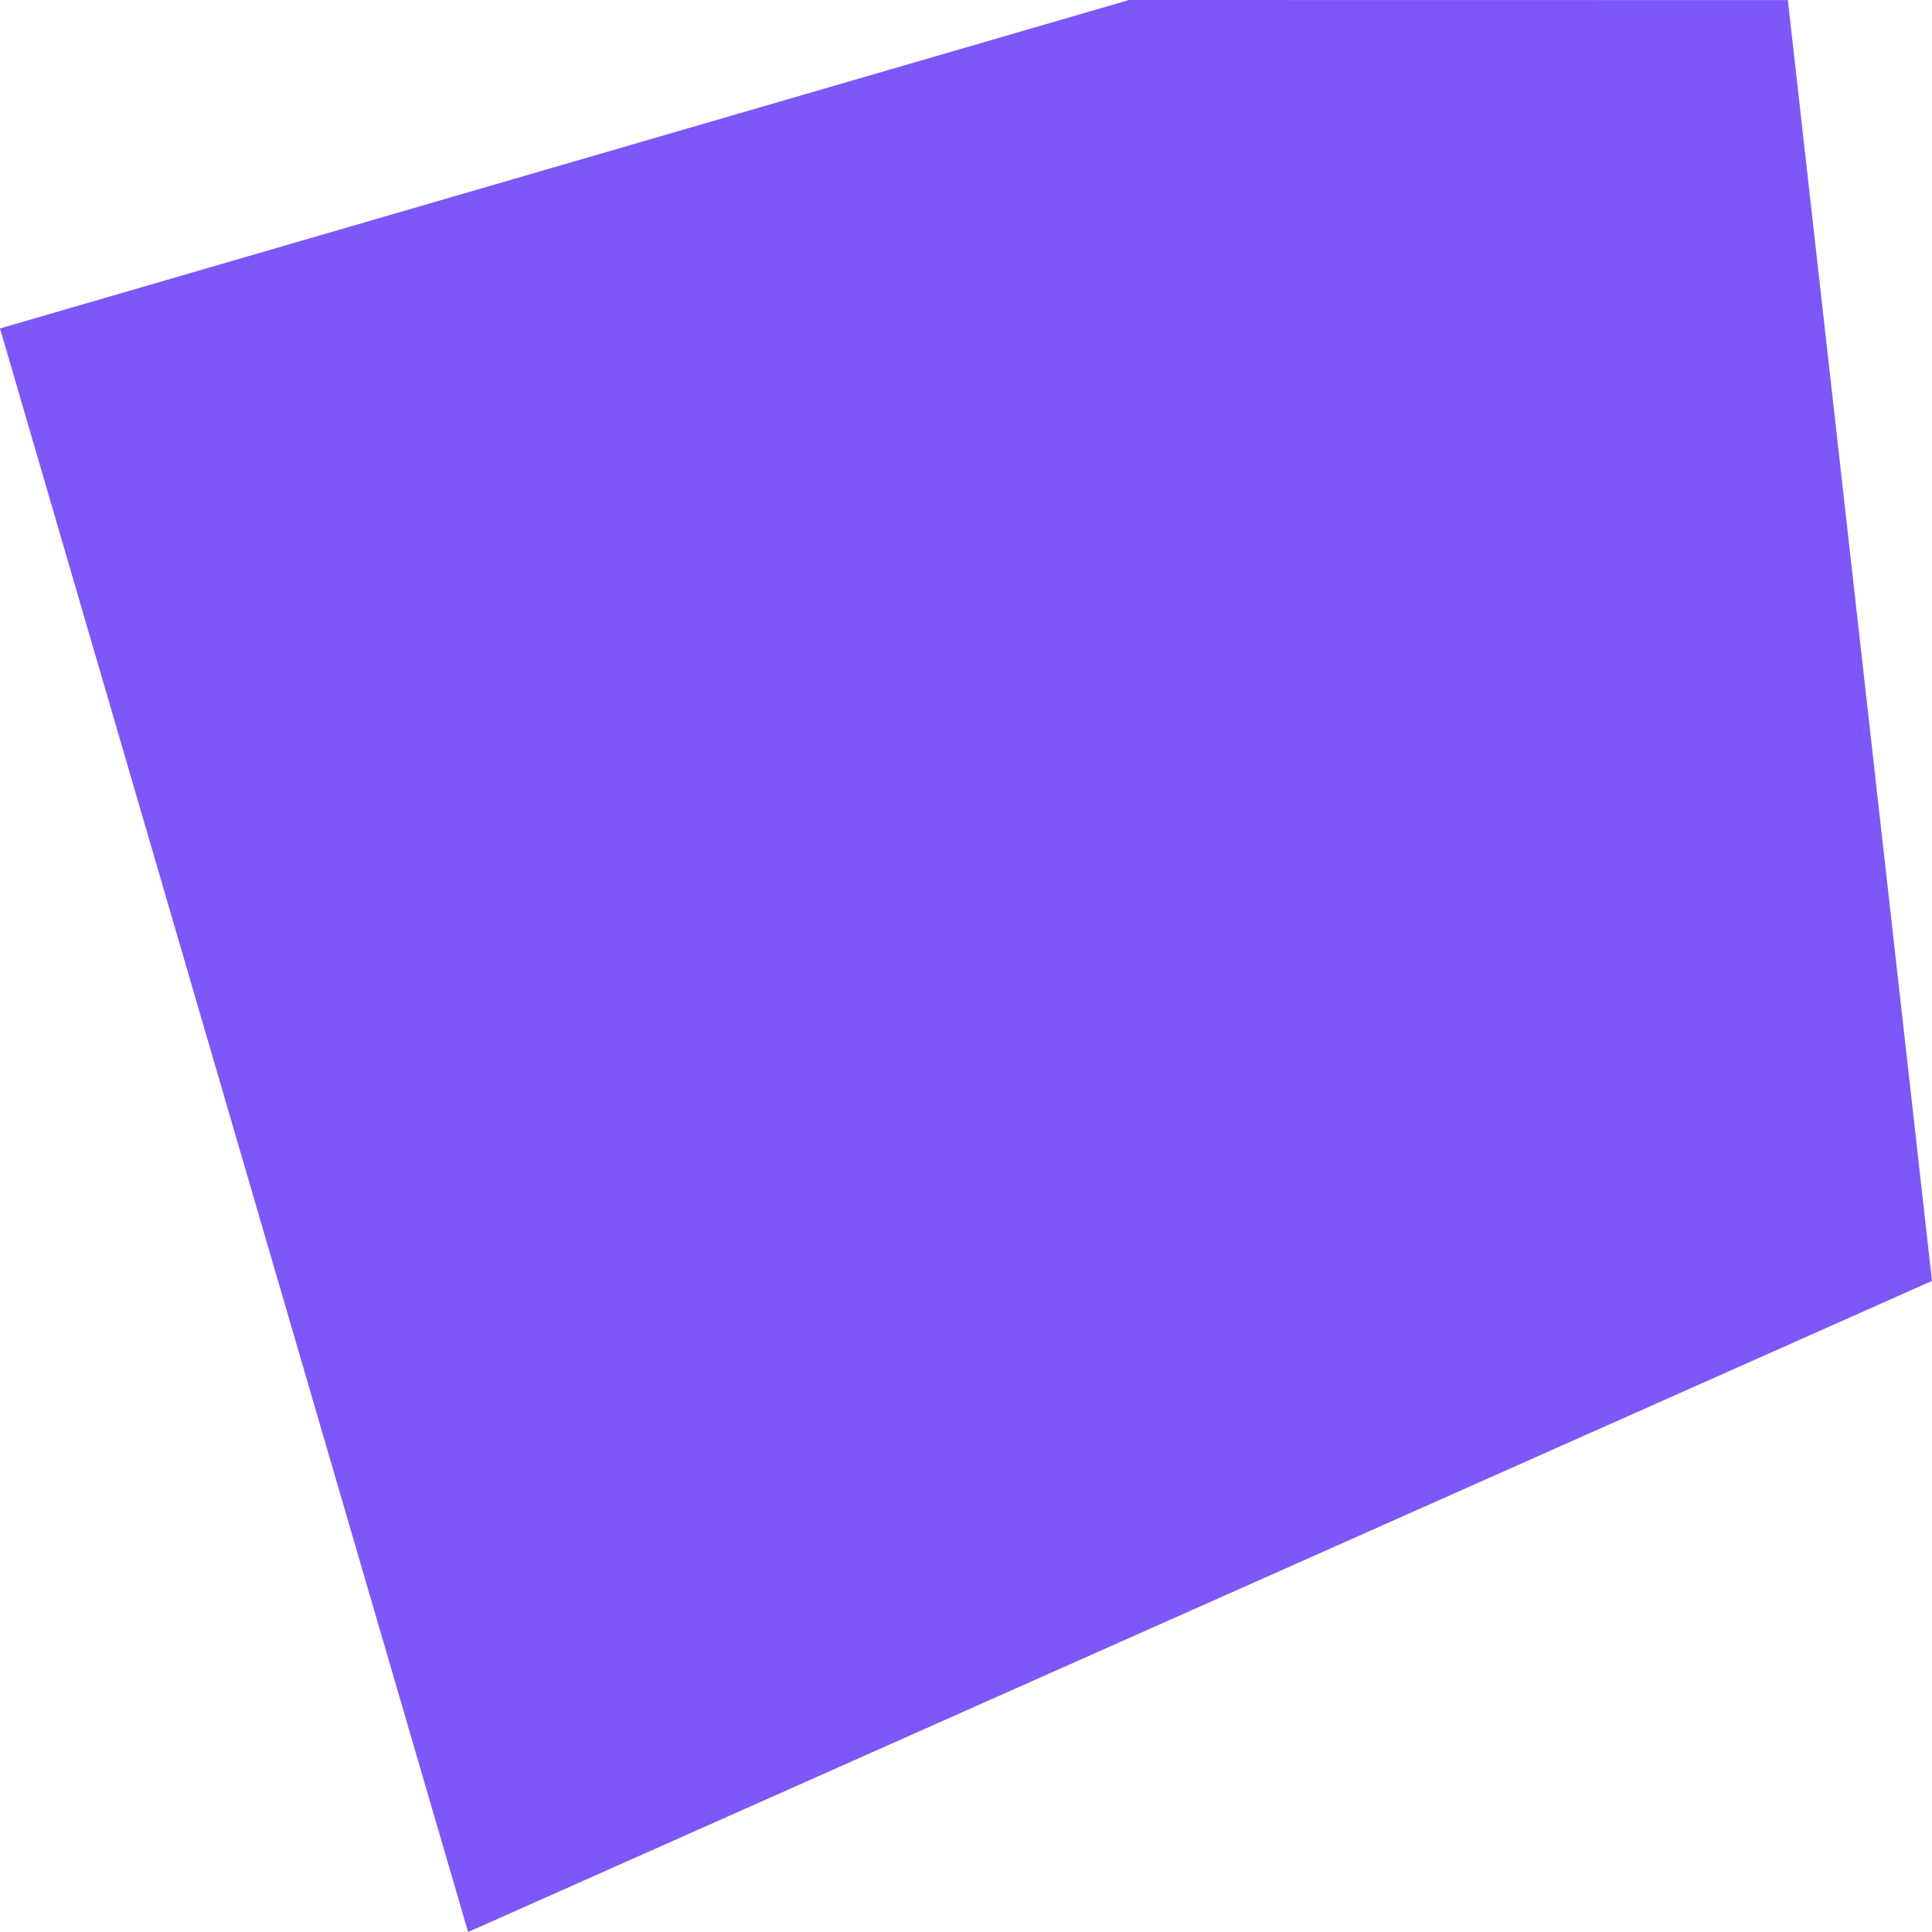
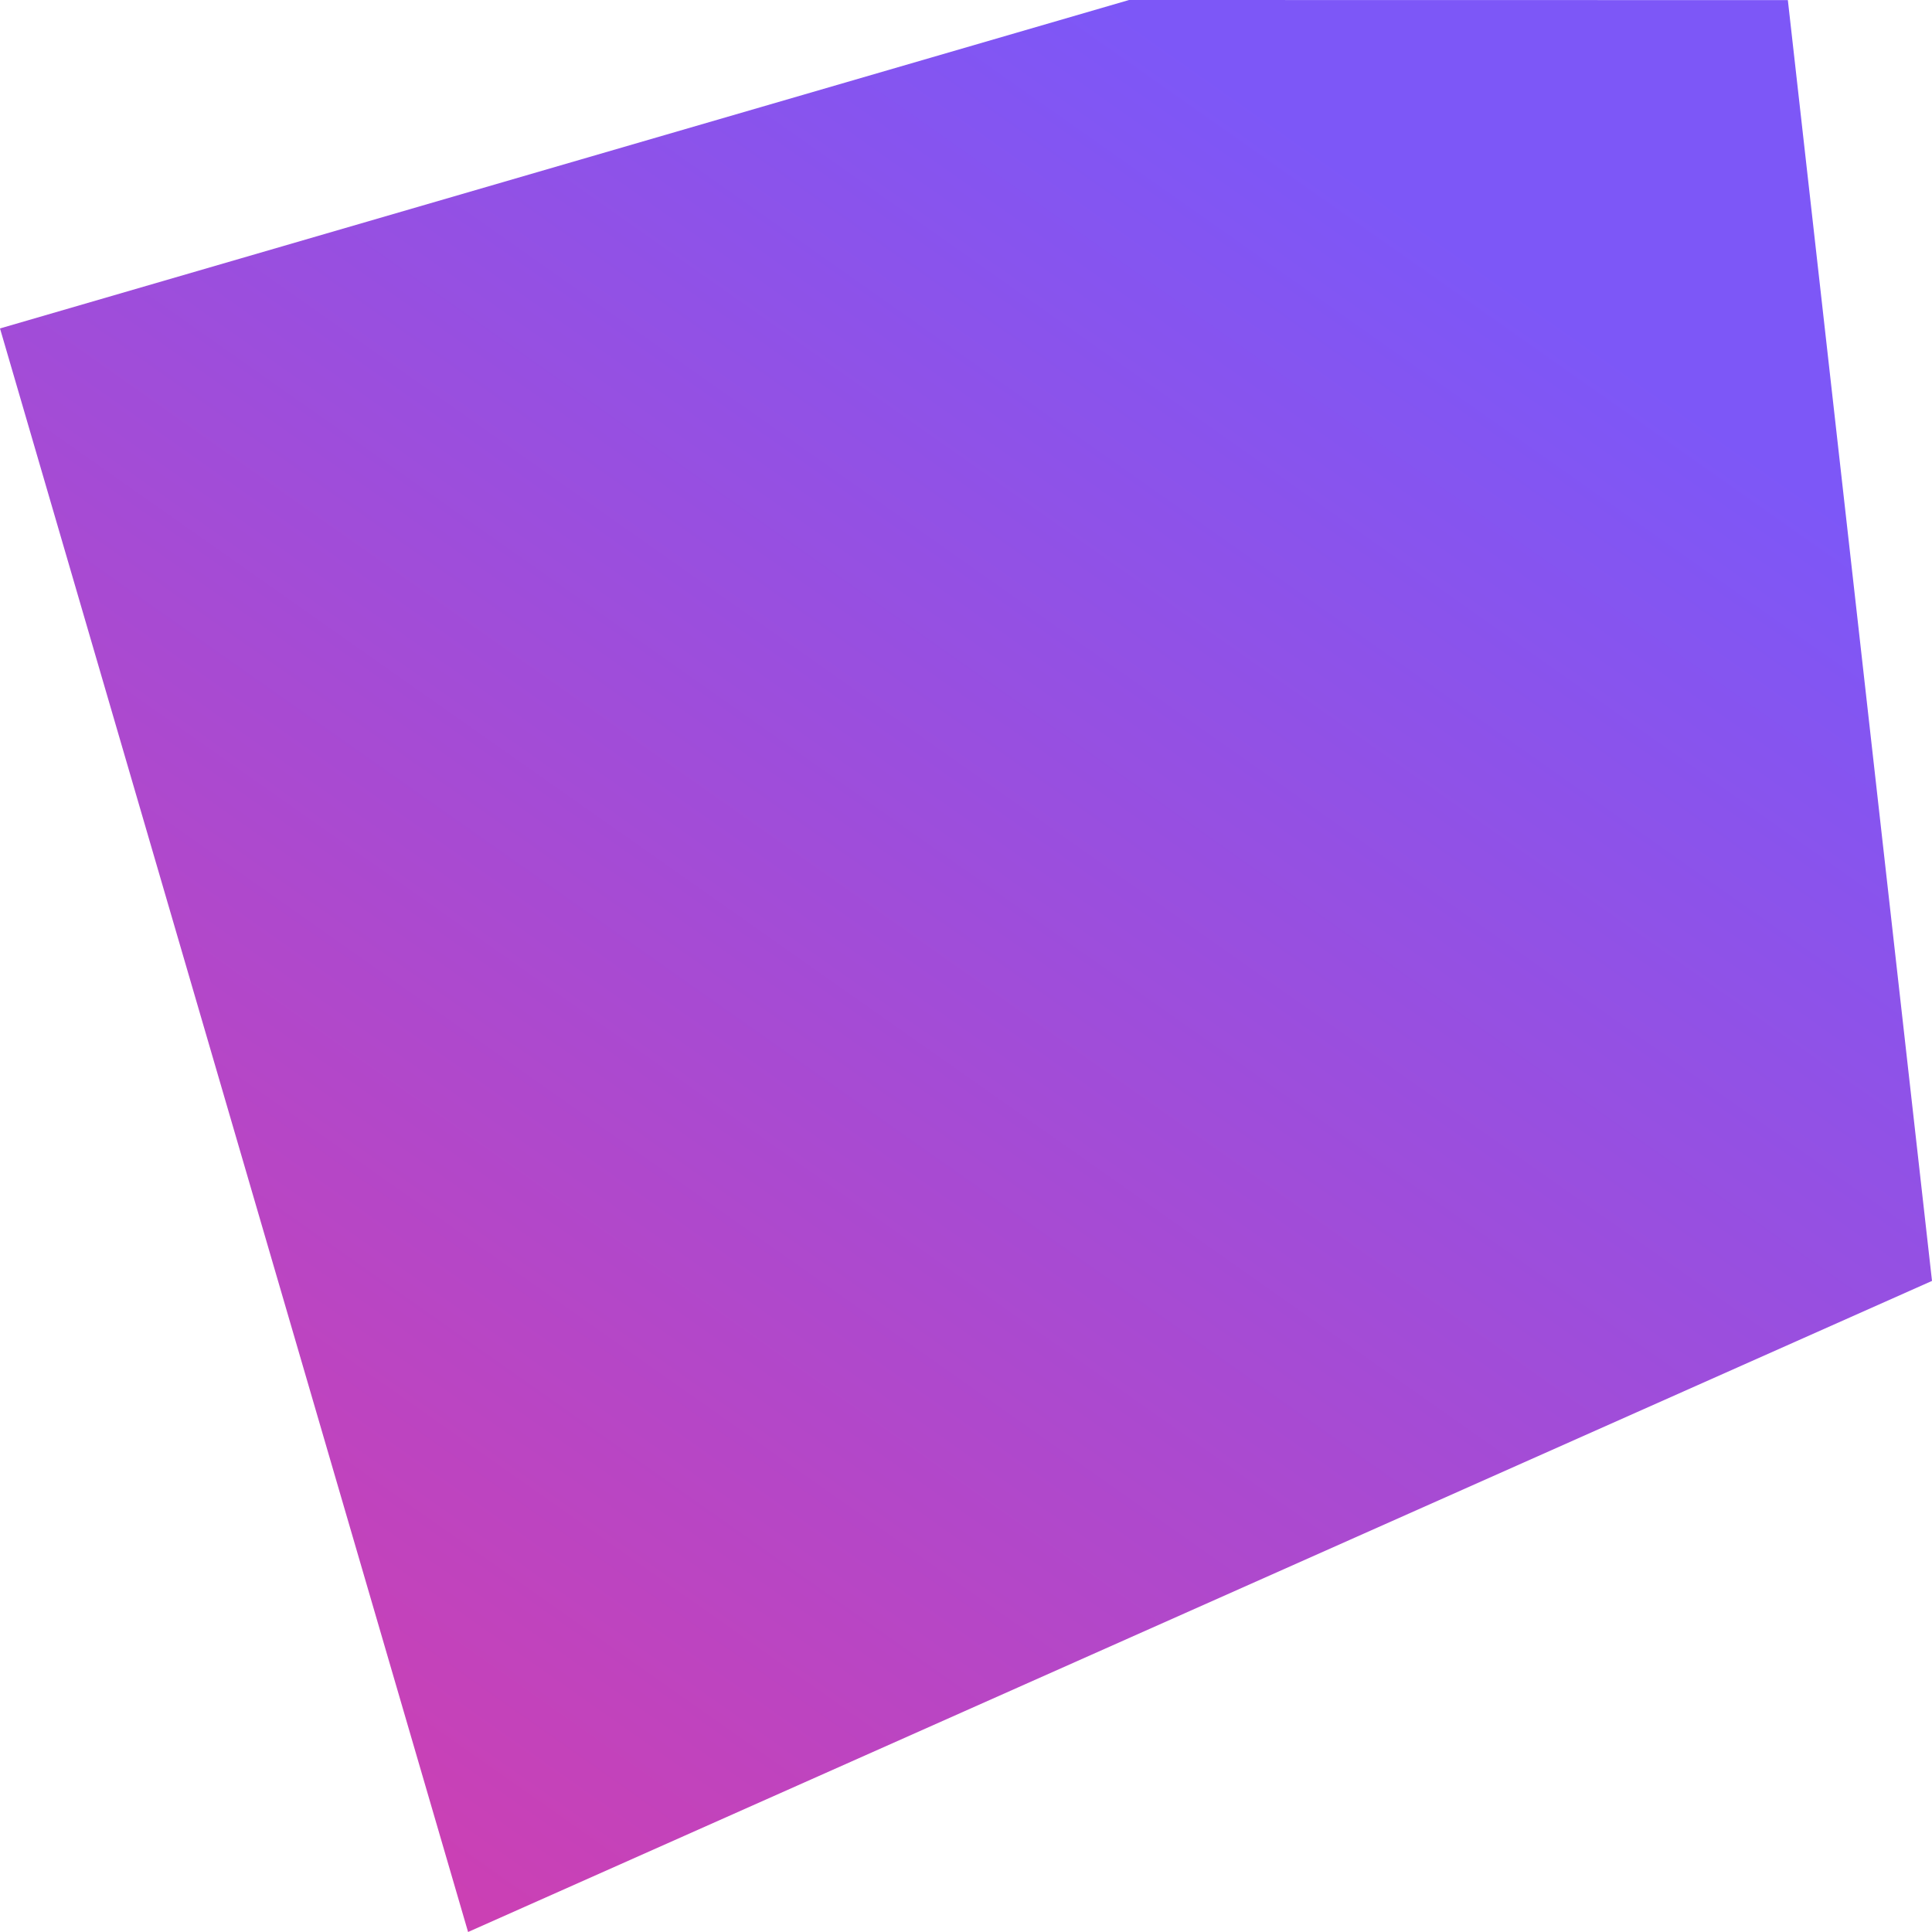
- <svg xmlns="http://www.w3.org/2000/svg" xmlns:xlink="http://www.w3.org/1999/xlink" version="1.1" preserveAspectRatio="xMidYMid meet" viewBox="0 0 180 180" width="180" height="180">
+ <svg xmlns="http://www.w3.org/2000/svg" xmlns:xlink="http://www.w3.org/1999/xlink" version="1.1" preserveAspectRatio="xMidYMid meet" viewBox="0 0 180 180">
+   <defs>
+     <linearGradient spreadMethod="pad" id="gradient" x1="57%" y1="0%" x2="0%" y2="81%">
+       <stop offset="0%" style="stop-color:rgb(125, 87, 247);stop-opacity:1;" />
+       <stop offset="100%" style="stop-color:rgb(203, 64, 180);stop-opacity:1;" />
+     </linearGradient>
+   </defs>
  <defs>
    <path d="M180 119.34L166.57 0.01L105.19 0L0 30.6L43.61 180L180 119.34Z" id="b106dpgIag" />
  </defs>
  <g>
    <g>
      <g>
-         <use xlink:href="#b106dpgIag" opacity="1" fill="#7d57f7" fill-opacity="1" />
+         <use xlink:href="#b106dpgIag" opacity="1" fill="url(#gradient)" fill-opacity="1" />
        <g>
-           <use xlink:href="#b106dpgIag" opacity="1" fill-opacity="0" stroke="#7d57f7" stroke-width="0" stroke-opacity="0" />
+           <use xlink:href="#b106dpgIag" opacity="1" fill-opacity="0" stroke-width="0" stroke-opacity="0" />
        </g>
      </g>
    </g>
  </g>
</svg>
